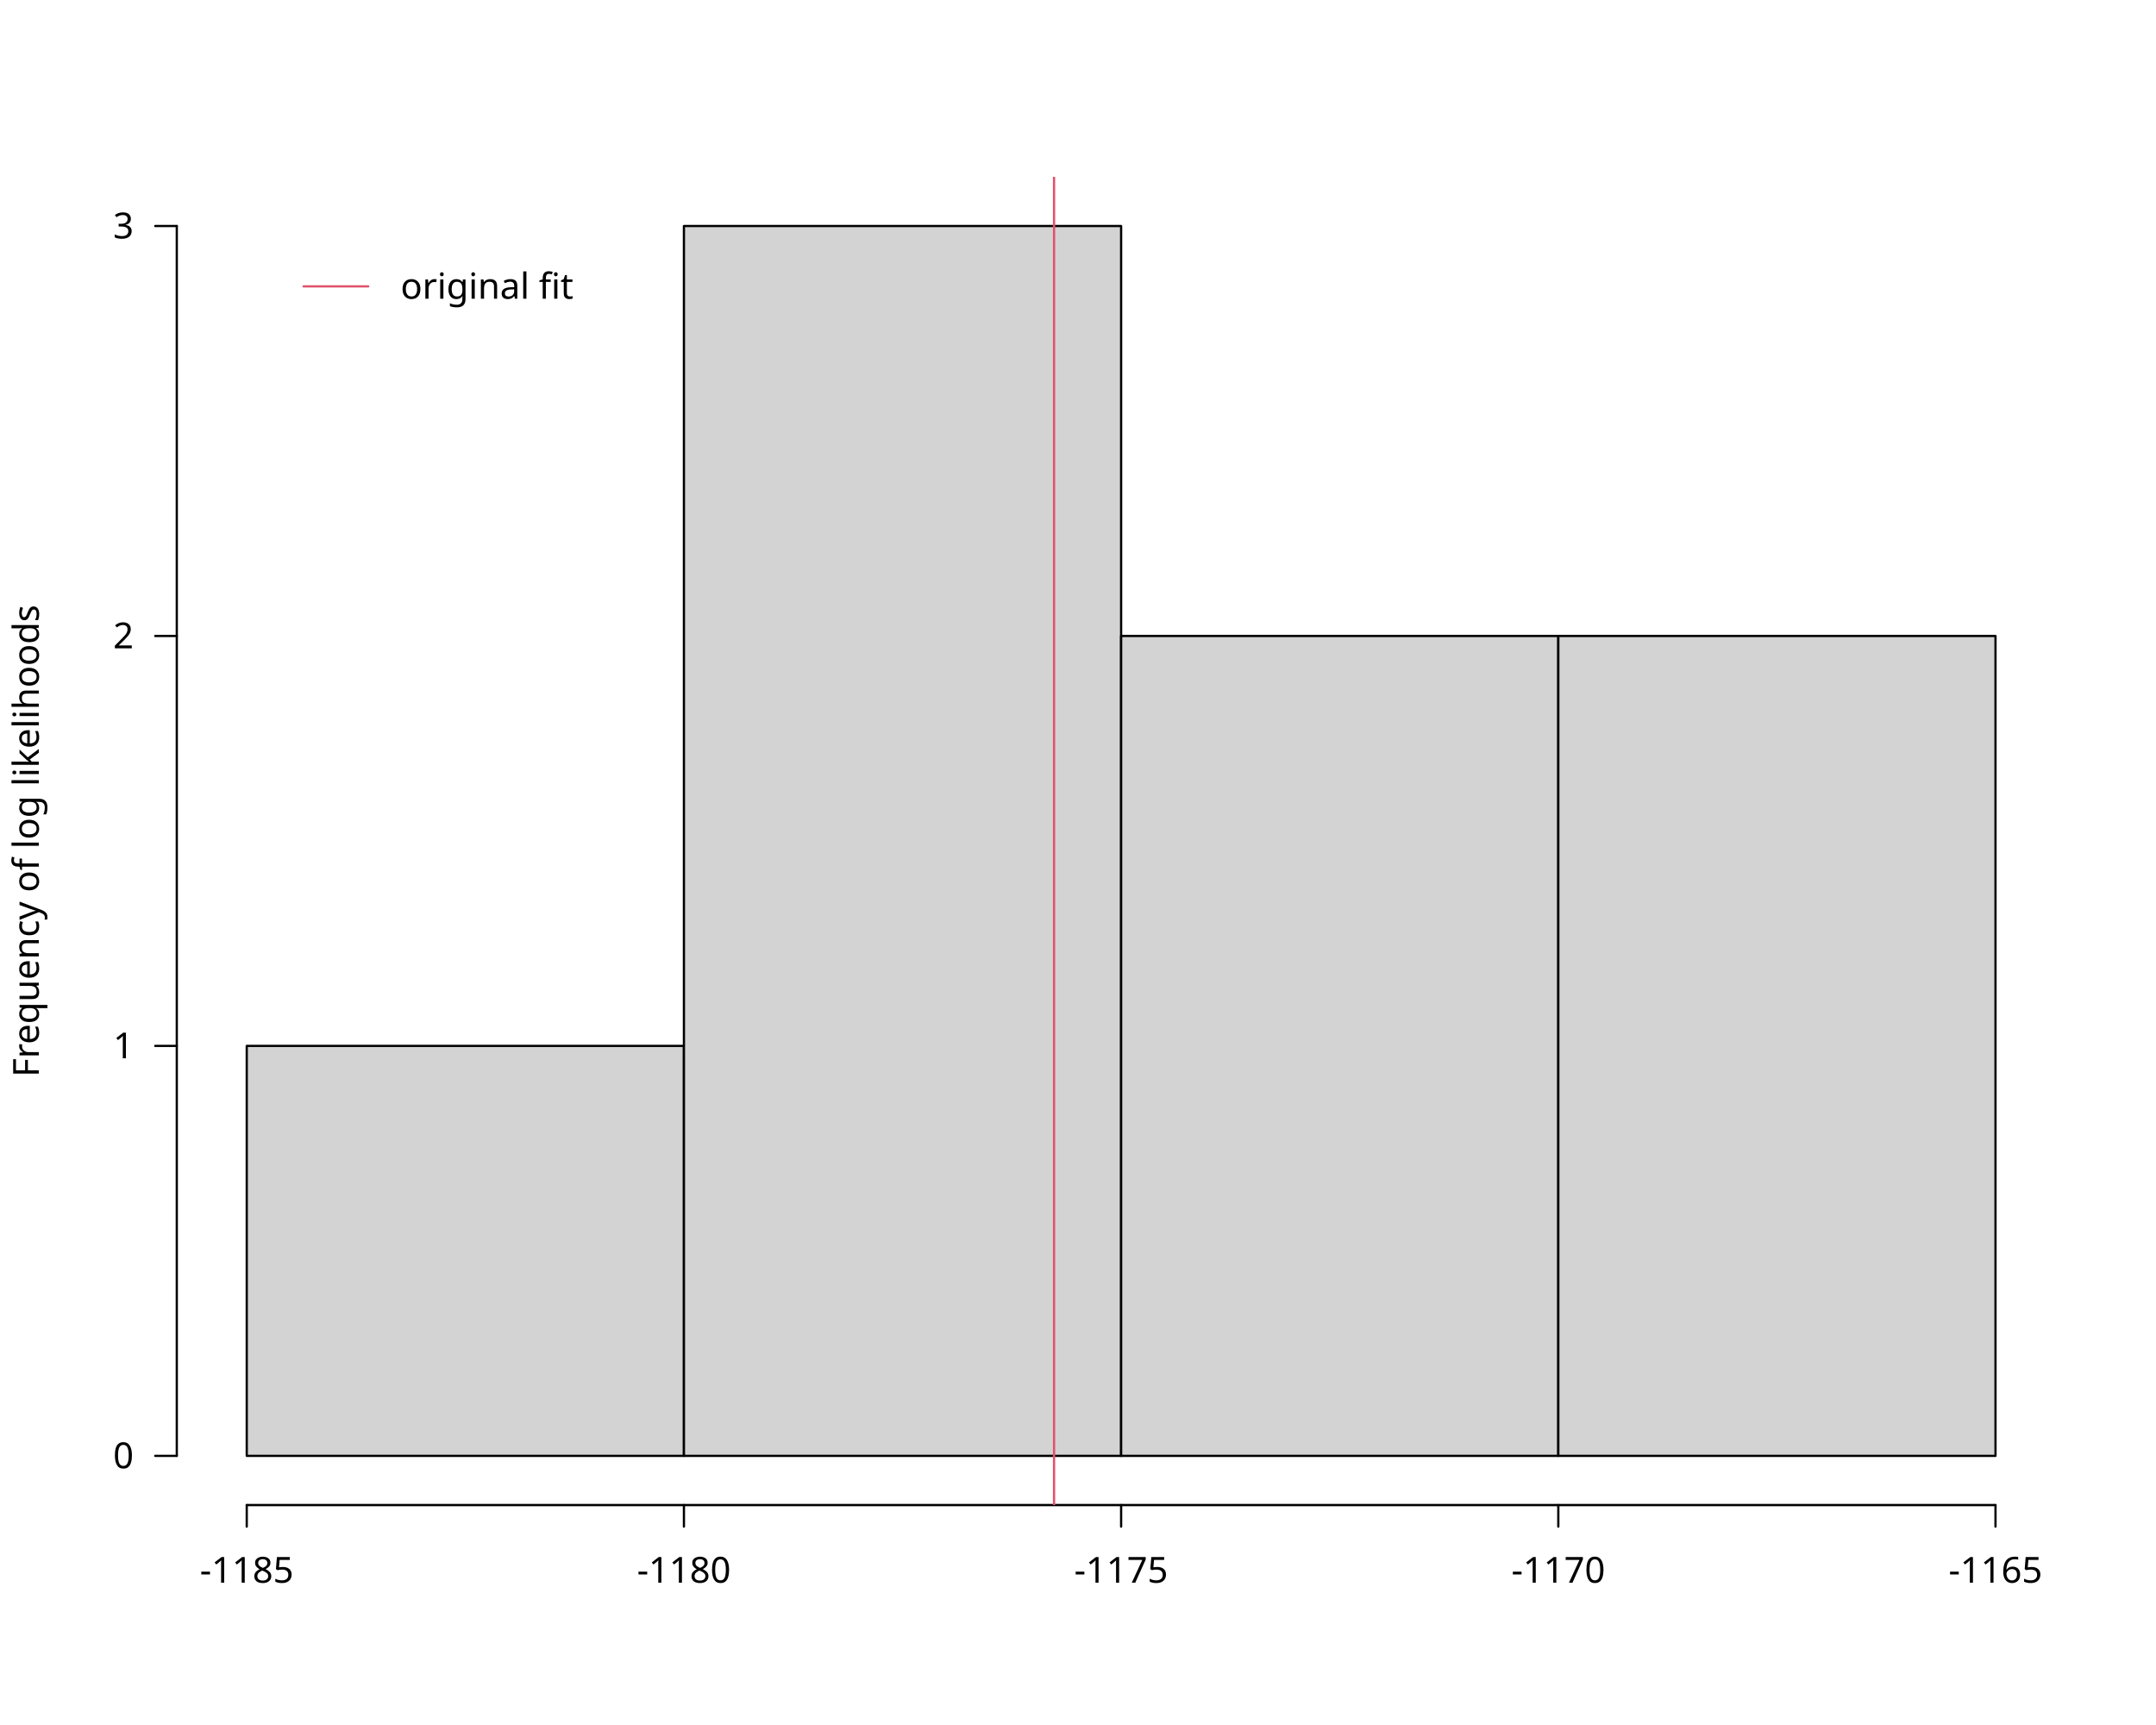
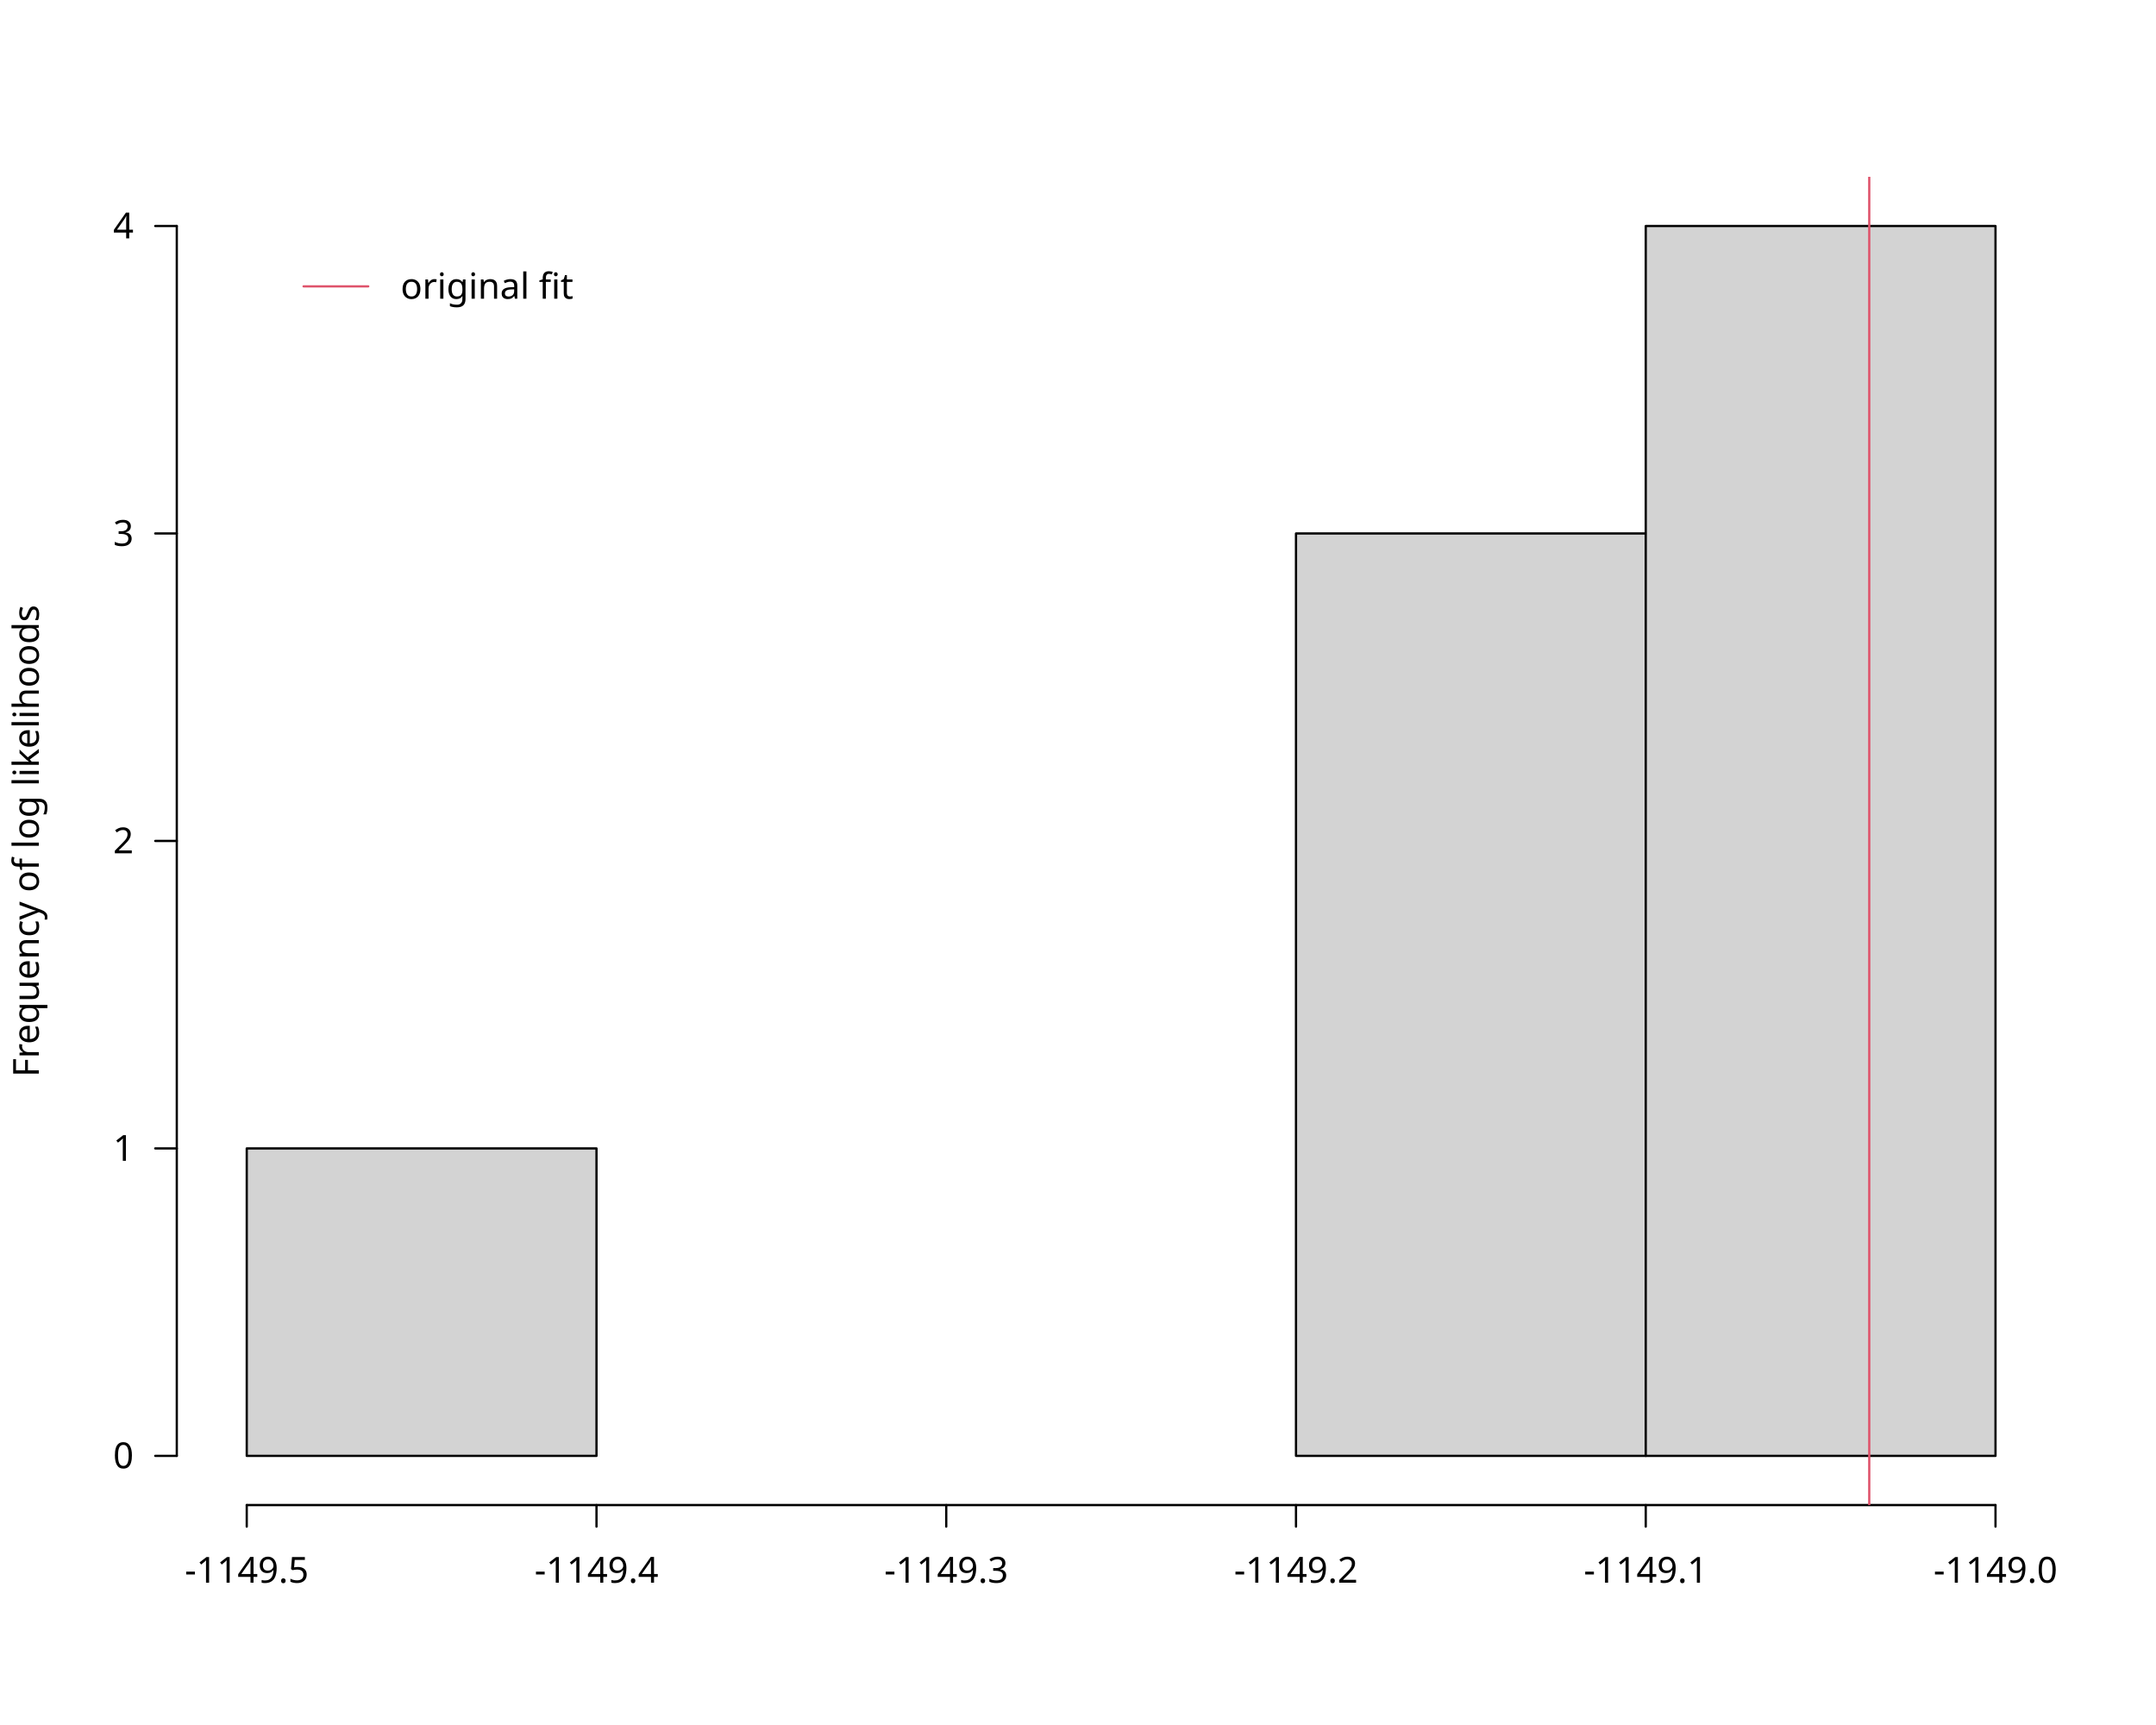
<svg xmlns="http://www.w3.org/2000/svg" class="svglite" data-engine-version="2.0" width="720.00pt" height="576.00pt" viewBox="0 0 720.00 576.00">
  <defs>
    <style type="text/css">
    .svglite line, .svglite polyline, .svglite polygon, .svglite path, .svglite rect, .svglite circle {
      fill: none;
      stroke: #000000;
      stroke-linecap: round;
      stroke-linejoin: round;
      stroke-miterlimit: 10.00;
    }
  </style>
  </defs>
  <rect width="100%" height="100%" style="stroke: none; fill: #FFFFFF;" />
  <defs>
    <clipPath id="cpMC4wMHw3MjAuMDB8MC4wMHw1NzYuMDA=">
      <rect x="0.00" y="0.00" width="720.00" height="576.00" />
    </clipPath>
  </defs>
  <g clip-path="url(#cpMC4wMHw3MjAuMDB8MC4wMHw1NzYuMDA=)">
    <text transform="translate(12.96,280.80) rotate(-90)" text-anchor="middle" style="font-size: 12.00px; font-family: sans;" textLength="148.77px" lengthAdjust="spacingAndGlyphs">Frequency of log likelihoods</text>
    <line x1="82.40" y1="502.56" x2="666.40" y2="502.56" style="stroke-width: 0.75;" />
    <line x1="82.40" y1="502.56" x2="82.40" y2="509.76" style="stroke-width: 0.75;" />
-     <line x1="228.40" y1="502.56" x2="228.40" y2="509.76" style="stroke-width: 0.75;" />
-     <line x1="374.40" y1="502.56" x2="374.40" y2="509.76" style="stroke-width: 0.75;" />
-     <line x1="520.40" y1="502.56" x2="520.40" y2="509.76" style="stroke-width: 0.75;" />
+     <line x1="199.20" y1="502.56" x2="199.20" y2="509.76" style="stroke-width: 0.75;" />
+     <line x1="316.00" y1="502.56" x2="316.00" y2="509.76" style="stroke-width: 0.75;" />
+     <line x1="432.80" y1="502.56" x2="432.80" y2="509.76" style="stroke-width: 0.75;" />
+     <line x1="549.60" y1="502.56" x2="549.60" y2="509.76" style="stroke-width: 0.75;" />
    <line x1="666.40" y1="502.56" x2="666.40" y2="509.76" style="stroke-width: 0.75;" />
-     <text x="82.40" y="528.48" text-anchor="middle" style="font-size: 12.00px; font-family: sans;" textLength="30.69px" lengthAdjust="spacingAndGlyphs">-1185</text>
-     <text x="228.40" y="528.48" text-anchor="middle" style="font-size: 12.00px; font-family: sans;" textLength="30.69px" lengthAdjust="spacingAndGlyphs">-1180</text>
-     <text x="374.40" y="528.48" text-anchor="middle" style="font-size: 12.00px; font-family: sans;" textLength="30.69px" lengthAdjust="spacingAndGlyphs">-1175</text>
-     <text x="520.40" y="528.48" text-anchor="middle" style="font-size: 12.00px; font-family: sans;" textLength="30.69px" lengthAdjust="spacingAndGlyphs">-1170</text>
-     <text x="666.40" y="528.48" text-anchor="middle" style="font-size: 12.00px; font-family: sans;" textLength="30.69px" lengthAdjust="spacingAndGlyphs">-1165</text>
+     <text x="82.40" y="528.48" text-anchor="middle" style="font-size: 12.00px; font-family: sans;" textLength="40.70px" lengthAdjust="spacingAndGlyphs">-1149.5</text>
+     <text x="199.20" y="528.48" text-anchor="middle" style="font-size: 12.00px; font-family: sans;" textLength="40.70px" lengthAdjust="spacingAndGlyphs">-1149.4</text>
+     <text x="316.00" y="528.48" text-anchor="middle" style="font-size: 12.00px; font-family: sans;" textLength="40.70px" lengthAdjust="spacingAndGlyphs">-1149.3</text>
+     <text x="432.80" y="528.48" text-anchor="middle" style="font-size: 12.00px; font-family: sans;" textLength="40.70px" lengthAdjust="spacingAndGlyphs">-1149.2</text>
+     <text x="549.60" y="528.48" text-anchor="middle" style="font-size: 12.00px; font-family: sans;" textLength="40.70px" lengthAdjust="spacingAndGlyphs">-1149.1</text>
+     <text x="666.40" y="528.48" text-anchor="middle" style="font-size: 12.00px; font-family: sans;" textLength="40.70px" lengthAdjust="spacingAndGlyphs">-1149.0</text>
    <line x1="59.04" y1="486.13" x2="59.04" y2="75.47" style="stroke-width: 0.75;" />
    <line x1="59.04" y1="486.13" x2="51.84" y2="486.13" style="stroke-width: 0.75;" />
-     <line x1="59.04" y1="349.24" x2="51.84" y2="349.24" style="stroke-width: 0.75;" />
-     <line x1="59.04" y1="212.36" x2="51.84" y2="212.36" style="stroke-width: 0.75;" />
+     <line x1="59.04" y1="383.47" x2="51.84" y2="383.47" style="stroke-width: 0.75;" />
+     <line x1="59.04" y1="280.80" x2="51.84" y2="280.80" style="stroke-width: 0.75;" />
+     <line x1="59.04" y1="178.13" x2="51.84" y2="178.13" style="stroke-width: 0.75;" />
    <line x1="59.04" y1="75.47" x2="51.84" y2="75.47" style="stroke-width: 0.75;" />
    <text x="44.64" y="490.26" text-anchor="end" style="font-size: 12.00px; font-family: sans;" textLength="6.67px" lengthAdjust="spacingAndGlyphs">0</text>
-     <text x="44.64" y="353.37" text-anchor="end" style="font-size: 12.00px; font-family: sans;" textLength="6.67px" lengthAdjust="spacingAndGlyphs">1</text>
-     <text x="44.64" y="216.48" text-anchor="end" style="font-size: 12.00px; font-family: sans;" textLength="6.67px" lengthAdjust="spacingAndGlyphs">2</text>
-     <text x="44.64" y="79.60" text-anchor="end" style="font-size: 12.00px; font-family: sans;" textLength="6.67px" lengthAdjust="spacingAndGlyphs">3</text>
+     <text x="44.64" y="387.60" text-anchor="end" style="font-size: 12.00px; font-family: sans;" textLength="6.67px" lengthAdjust="spacingAndGlyphs">1</text>
+     <text x="44.64" y="284.93" text-anchor="end" style="font-size: 12.00px; font-family: sans;" textLength="6.67px" lengthAdjust="spacingAndGlyphs">2</text>
+     <text x="44.64" y="182.26" text-anchor="end" style="font-size: 12.00px; font-family: sans;" textLength="6.67px" lengthAdjust="spacingAndGlyphs">3</text>
+     <text x="44.64" y="79.60" text-anchor="end" style="font-size: 12.00px; font-family: sans;" textLength="6.67px" lengthAdjust="spacingAndGlyphs">4</text>
  </g>
  <defs>
    <clipPath id="cpNTkuMDR8Njg5Ljc2fDU5LjA0fDUwMi41Ng==">
      <rect x="59.04" y="59.04" width="630.72" height="443.52" />
    </clipPath>
  </defs>
  <g clip-path="url(#cpNTkuMDR8Njg5Ljc2fDU5LjA0fDUwMi41Ng==)">
-     <rect x="82.40" y="349.24" width="146.00" height="136.89" style="stroke-width: 0.75; fill: #D3D3D3;" />
-     <rect x="228.40" y="75.47" width="146.00" height="410.67" style="stroke-width: 0.75; fill: #D3D3D3;" />
-     <rect x="374.40" y="212.36" width="146.00" height="273.78" style="stroke-width: 0.75; fill: #D3D3D3;" />
-     <rect x="520.40" y="212.36" width="146.00" height="273.78" style="stroke-width: 0.75; fill: #D3D3D3;" />
-     <line x1="352.00" y1="502.56" x2="352.00" y2="59.04" style="stroke-width: 0.75; stroke: #DF536B;" />
+     <rect x="82.40" y="383.47" width="116.80" height="102.67" style="stroke-width: 0.75; fill: #D3D3D3;" />
+     <rect x="199.20" y="486.13" width="116.80" height="0.00" style="stroke-width: 0.75; fill: #D3D3D3;" />
+     <rect x="316.00" y="486.13" width="116.80" height="0.00" style="stroke-width: 0.75; fill: #D3D3D3;" />
+     <rect x="432.80" y="178.13" width="116.80" height="308.00" style="stroke-width: 0.75; fill: #D3D3D3;" />
+     <rect x="549.60" y="75.47" width="116.80" height="410.67" style="stroke-width: 0.75; fill: #D3D3D3;" />
+     <line x1="624.24" y1="502.56" x2="624.24" y2="59.04" style="stroke-width: 0.75; stroke: #DF536B;" />
    <line x1="101.38" y1="95.62" x2="122.98" y2="95.62" style="stroke-width: 0.75; stroke: #DF536B;" />
    <text x="133.78" y="99.75" style="font-size: 12.00px; font-family: sans;" textLength="51.35px" lengthAdjust="spacingAndGlyphs">original fit</text>
  </g>
</svg>
